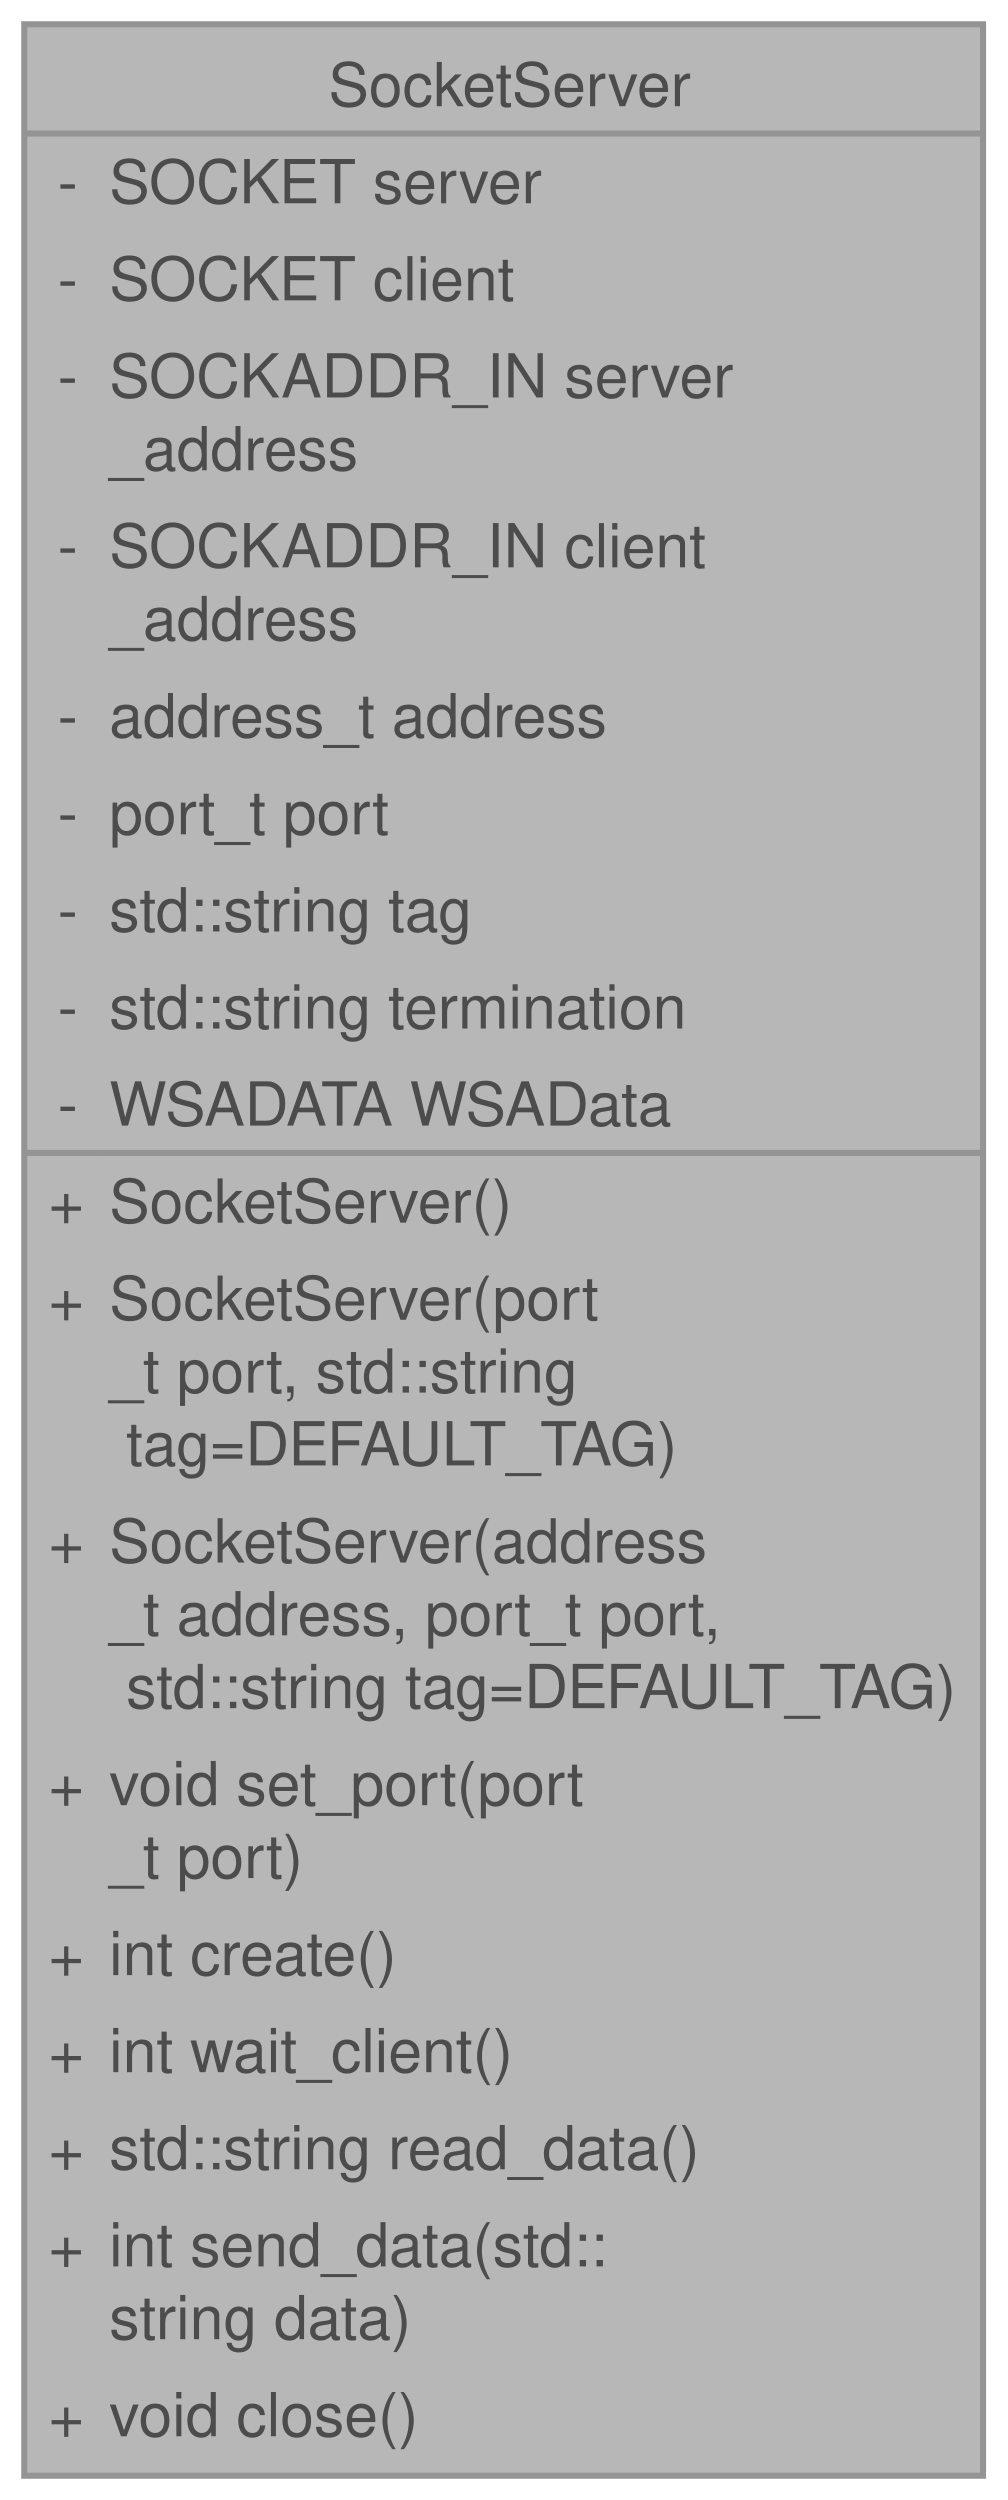
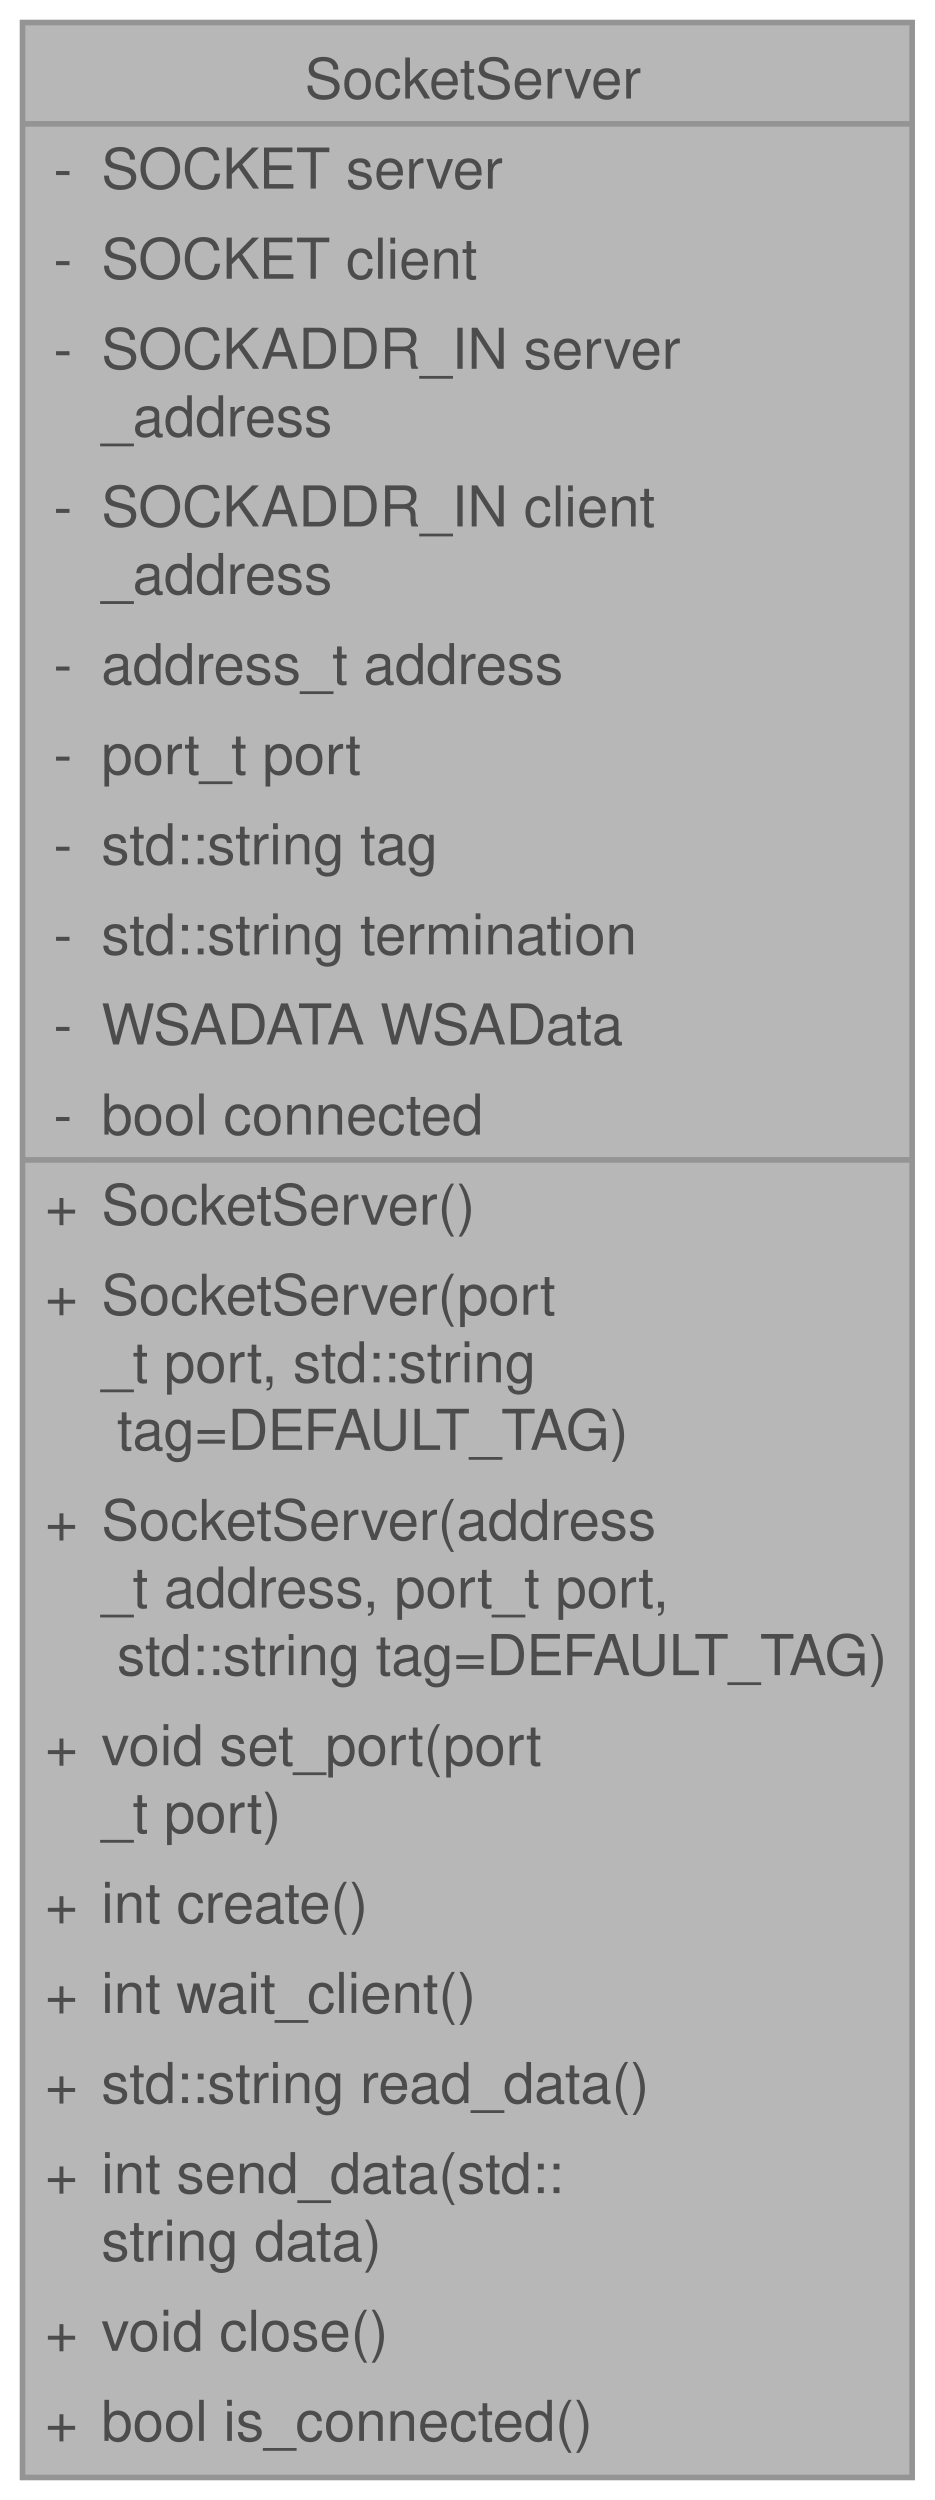
- <svg xmlns="http://www.w3.org/2000/svg" xmlns:xlink="http://www.w3.org/1999/xlink" width="166pt" height="412pt" viewBox="0.00 0.00 166.00 412.00">
+ <svg xmlns="http://www.w3.org/2000/svg" xmlns:xlink="http://www.w3.org/1999/xlink" width="166pt" height="444pt" viewBox="0.00 0.00 166.00 444.00">
  <svg id="main" version="1.1" xml:space="preserve">
    <style type="text/css">
.node, .edge {opacity: 0.7;}
.node.selected, .edge.selected {opacity: 1;}
.edge:hover path { stroke: red; }
.edge:hover polygon { stroke: red; fill: red; }
</style>
    <svg id="graph" class="graph">
-       <g id="graph0" class="graph" transform="scale(1 1) rotate(0) translate(4 408)">
+       <g id="graph0" class="graph" transform="scale(1 1) rotate(0) translate(4 440)">
        <g id="Node000001" class="node">
          <g id="a_Node000001">
            <a xlink:title="Класс SocketServer, в котором имеется набор методов для установки соединения и обмена данными с клиен...">
-               <polygon fill="#999999" stroke="none" points="158,-404 0,-404 0,0 158,0 158,-404" />
-               <text text-anchor="start" x="50.12" y="-390.5" font-family="Helvetica,sans-Serif" font-size="10.00">SocketServer</text>
+               <polygon fill="#999999" stroke="none" points="158,-436 0,-436 0,0 158,0 158,-436" />
+               <text text-anchor="start" x="50.12" y="-422.5" font-family="Helvetica,sans-Serif" font-size="10.00">SocketServer</text>
+               <text text-anchor="start" x="5.5" y="-406.5" font-family="Helvetica,sans-Serif" font-size="10.00">-</text>
+               <text text-anchor="start" x="14" y="-406.5" font-family="Helvetica,sans-Serif" font-size="10.00">SOCKET server</text>
+               <text text-anchor="start" x="5.5" y="-390.5" font-family="Helvetica,sans-Serif" font-size="10.00">-</text>
+               <text text-anchor="start" x="14" y="-390.5" font-family="Helvetica,sans-Serif" font-size="10.00">SOCKET client</text>
              <text text-anchor="start" x="5.5" y="-374.5" font-family="Helvetica,sans-Serif" font-size="10.00">-</text>
-               <text text-anchor="start" x="14" y="-374.5" font-family="Helvetica,sans-Serif" font-size="10.00">SOCKET server</text>
-               <text text-anchor="start" x="5.5" y="-358.5" font-family="Helvetica,sans-Serif" font-size="10.00">-</text>
-               <text text-anchor="start" x="14" y="-358.5" font-family="Helvetica,sans-Serif" font-size="10.00">SOCKET client</text>
-               <text text-anchor="start" x="5.5" y="-342.5" font-family="Helvetica,sans-Serif" font-size="10.00">-</text>
-               <text text-anchor="start" x="14" y="-342.5" font-family="Helvetica,sans-Serif" font-size="10.00">SOCKADDR_IN server</text>
-               <text text-anchor="start" x="14" y="-330.5" font-family="Helvetica,sans-Serif" font-size="10.00">_address</text>
-               <text text-anchor="start" x="5.5" y="-314.5" font-family="Helvetica,sans-Serif" font-size="10.00">-</text>
-               <text text-anchor="start" x="14" y="-314.5" font-family="Helvetica,sans-Serif" font-size="10.00">SOCKADDR_IN client</text>
-               <text text-anchor="start" x="14" y="-302.5" font-family="Helvetica,sans-Serif" font-size="10.00">_address</text>
+               <text text-anchor="start" x="14" y="-374.5" font-family="Helvetica,sans-Serif" font-size="10.00">SOCKADDR_IN server</text>
+               <text text-anchor="start" x="14" y="-362.5" font-family="Helvetica,sans-Serif" font-size="10.00">_address</text>
+               <text text-anchor="start" x="5.5" y="-346.5" font-family="Helvetica,sans-Serif" font-size="10.00">-</text>
+               <text text-anchor="start" x="14" y="-346.5" font-family="Helvetica,sans-Serif" font-size="10.00">SOCKADDR_IN client</text>
+               <text text-anchor="start" x="14" y="-334.5" font-family="Helvetica,sans-Serif" font-size="10.00">_address</text>
+               <text text-anchor="start" x="5.5" y="-318.5" font-family="Helvetica,sans-Serif" font-size="10.00">-</text>
+               <text text-anchor="start" x="14" y="-318.5" font-family="Helvetica,sans-Serif" font-size="10.00">address_t address</text>
+               <text text-anchor="start" x="5.5" y="-302.5" font-family="Helvetica,sans-Serif" font-size="10.00">-</text>
+               <text text-anchor="start" x="14" y="-302.5" font-family="Helvetica,sans-Serif" font-size="10.00">port_t port</text>
              <text text-anchor="start" x="5.5" y="-286.5" font-family="Helvetica,sans-Serif" font-size="10.00">-</text>
-               <text text-anchor="start" x="14" y="-286.5" font-family="Helvetica,sans-Serif" font-size="10.00">address_t address</text>
+               <text text-anchor="start" x="14" y="-286.5" font-family="Helvetica,sans-Serif" font-size="10.00">std::string tag</text>
              <text text-anchor="start" x="5.5" y="-270.5" font-family="Helvetica,sans-Serif" font-size="10.00">-</text>
-               <text text-anchor="start" x="14" y="-270.5" font-family="Helvetica,sans-Serif" font-size="10.00">port_t port</text>
+               <text text-anchor="start" x="14" y="-270.5" font-family="Helvetica,sans-Serif" font-size="10.00">std::string termination</text>
              <text text-anchor="start" x="5.5" y="-254.5" font-family="Helvetica,sans-Serif" font-size="10.00">-</text>
-               <text text-anchor="start" x="14" y="-254.5" font-family="Helvetica,sans-Serif" font-size="10.00">std::string tag</text>
+               <text text-anchor="start" x="14" y="-254.5" font-family="Helvetica,sans-Serif" font-size="10.00">WSADATA WSAData</text>
              <text text-anchor="start" x="5.5" y="-238.5" font-family="Helvetica,sans-Serif" font-size="10.00">-</text>
-               <text text-anchor="start" x="14" y="-238.5" font-family="Helvetica,sans-Serif" font-size="10.00">std::string termination</text>
-               <text text-anchor="start" x="5.5" y="-222.5" font-family="Helvetica,sans-Serif" font-size="10.00">-</text>
-               <text text-anchor="start" x="14" y="-222.5" font-family="Helvetica,sans-Serif" font-size="10.00">WSADATA WSAData</text>
+               <text text-anchor="start" x="14" y="-238.5" font-family="Helvetica,sans-Serif" font-size="10.00">bool connected</text>
+               <text text-anchor="start" x="4" y="-222.5" font-family="Helvetica,sans-Serif" font-size="10.00">+</text>
+               <text text-anchor="start" x="14" y="-222.5" font-family="Helvetica,sans-Serif" font-size="10.00">SocketServer()</text>
              <text text-anchor="start" x="4" y="-206.5" font-family="Helvetica,sans-Serif" font-size="10.00">+</text>
-               <text text-anchor="start" x="14" y="-206.5" font-family="Helvetica,sans-Serif" font-size="10.00">SocketServer()</text>
-               <text text-anchor="start" x="4" y="-190.5" font-family="Helvetica,sans-Serif" font-size="10.00">+</text>
-               <text text-anchor="start" x="14" y="-190.5" font-family="Helvetica,sans-Serif" font-size="10.00">SocketServer(port</text>
-               <text text-anchor="start" x="14" y="-178.5" font-family="Helvetica,sans-Serif" font-size="10.00">_t port, std::string</text>
-               <text text-anchor="start" x="14" y="-166.5" font-family="Helvetica,sans-Serif" font-size="10.00"> tag=DEFAULT_TAG)</text>
-               <text text-anchor="start" x="4" y="-150.5" font-family="Helvetica,sans-Serif" font-size="10.00">+</text>
-               <text text-anchor="start" x="14" y="-150.5" font-family="Helvetica,sans-Serif" font-size="10.00">SocketServer(address</text>
-               <text text-anchor="start" x="14" y="-138.5" font-family="Helvetica,sans-Serif" font-size="10.00">_t address, port_t port,</text>
-               <text text-anchor="start" x="14" y="-126.5" font-family="Helvetica,sans-Serif" font-size="10.00"> std::string tag=DEFAULT_TAG)</text>
-               <text text-anchor="start" x="4" y="-110.5" font-family="Helvetica,sans-Serif" font-size="10.00">+</text>
-               <text text-anchor="start" x="14" y="-110.5" font-family="Helvetica,sans-Serif" font-size="10.00">void set_port(port</text>
-               <text text-anchor="start" x="14" y="-98.5" font-family="Helvetica,sans-Serif" font-size="10.00">_t port)</text>
+               <text text-anchor="start" x="14" y="-206.5" font-family="Helvetica,sans-Serif" font-size="10.00">SocketServer(port</text>
+               <text text-anchor="start" x="14" y="-194.5" font-family="Helvetica,sans-Serif" font-size="10.00">_t port, std::string</text>
+               <text text-anchor="start" x="14" y="-182.5" font-family="Helvetica,sans-Serif" font-size="10.00"> tag=DEFAULT_TAG)</text>
+               <text text-anchor="start" x="4" y="-166.5" font-family="Helvetica,sans-Serif" font-size="10.00">+</text>
+               <text text-anchor="start" x="14" y="-166.5" font-family="Helvetica,sans-Serif" font-size="10.00">SocketServer(address</text>
+               <text text-anchor="start" x="14" y="-154.5" font-family="Helvetica,sans-Serif" font-size="10.00">_t address, port_t port,</text>
+               <text text-anchor="start" x="14" y="-142.5" font-family="Helvetica,sans-Serif" font-size="10.00"> std::string tag=DEFAULT_TAG)</text>
+               <text text-anchor="start" x="4" y="-126.5" font-family="Helvetica,sans-Serif" font-size="10.00">+</text>
+               <text text-anchor="start" x="14" y="-126.5" font-family="Helvetica,sans-Serif" font-size="10.00">void set_port(port</text>
+               <text text-anchor="start" x="14" y="-114.5" font-family="Helvetica,sans-Serif" font-size="10.00">_t port)</text>
+               <text text-anchor="start" x="4" y="-98.5" font-family="Helvetica,sans-Serif" font-size="10.00">+</text>
+               <text text-anchor="start" x="14" y="-98.5" font-family="Helvetica,sans-Serif" font-size="10.00">int create()</text>
              <text text-anchor="start" x="4" y="-82.5" font-family="Helvetica,sans-Serif" font-size="10.00">+</text>
-               <text text-anchor="start" x="14" y="-82.5" font-family="Helvetica,sans-Serif" font-size="10.00">int create()</text>
+               <text text-anchor="start" x="14" y="-82.5" font-family="Helvetica,sans-Serif" font-size="10.00">int wait_client()</text>
              <text text-anchor="start" x="4" y="-66.5" font-family="Helvetica,sans-Serif" font-size="10.00">+</text>
-               <text text-anchor="start" x="14" y="-66.5" font-family="Helvetica,sans-Serif" font-size="10.00">int wait_client()</text>
+               <text text-anchor="start" x="14" y="-66.5" font-family="Helvetica,sans-Serif" font-size="10.00">std::string read_data()</text>
              <text text-anchor="start" x="4" y="-50.5" font-family="Helvetica,sans-Serif" font-size="10.00">+</text>
-               <text text-anchor="start" x="14" y="-50.5" font-family="Helvetica,sans-Serif" font-size="10.00">std::string read_data()</text>
-               <text text-anchor="start" x="4" y="-34.5" font-family="Helvetica,sans-Serif" font-size="10.00">+</text>
-               <text text-anchor="start" x="14" y="-34.5" font-family="Helvetica,sans-Serif" font-size="10.00">int send_data(std::</text>
-               <text text-anchor="start" x="14" y="-22.5" font-family="Helvetica,sans-Serif" font-size="10.00">string data)</text>
+               <text text-anchor="start" x="14" y="-50.5" font-family="Helvetica,sans-Serif" font-size="10.00">int send_data(std::</text>
+               <text text-anchor="start" x="14" y="-38.5" font-family="Helvetica,sans-Serif" font-size="10.00">string data)</text>
+               <text text-anchor="start" x="4" y="-22.5" font-family="Helvetica,sans-Serif" font-size="10.00">+</text>
+               <text text-anchor="start" x="14" y="-22.5" font-family="Helvetica,sans-Serif" font-size="10.00">void close()</text>
              <text text-anchor="start" x="4" y="-6.5" font-family="Helvetica,sans-Serif" font-size="10.00">+</text>
-               <text text-anchor="start" x="14" y="-6.5" font-family="Helvetica,sans-Serif" font-size="10.00">void close()</text>
-               <polygon fill="#666666" stroke="#666666" points="0,-386 0,-386 158,-386 158,-386 0,-386" />
-               <polygon fill="#666666" stroke="#666666" points="0,-218 0,-218 12,-218 12,-218 0,-218" />
-               <polygon fill="#666666" stroke="#666666" points="12,-218 12,-218 158,-218 158,-218 12,-218" />
-               <polygon fill="none" stroke="#666666" points="0,0 0,-404 158,-404 158,0 0,0" />
+               <text text-anchor="start" x="14" y="-6.5" font-family="Helvetica,sans-Serif" font-size="10.00">bool is_connected()</text>
+               <polygon fill="#666666" stroke="#666666" points="0,-418 0,-418 158,-418 158,-418 0,-418" />
+               <polygon fill="#666666" stroke="#666666" points="0,-234 0,-234 12,-234 12,-234 0,-234" />
+               <polygon fill="#666666" stroke="#666666" points="12,-234 12,-234 158,-234 158,-234 12,-234" />
+               <polygon fill="none" stroke="#666666" points="0,0 0,-436 158,-436 158,0 0,0" />
            </a>
          </g>
        </g>
      </g>
    </svg>
  </svg>
  <style type="text/css">

[data-mouse-over-selected='false'] { opacity: 0.7; }
[data-mouse-over-selected='true']  { opacity: 1.0; }

</style>
</svg>
